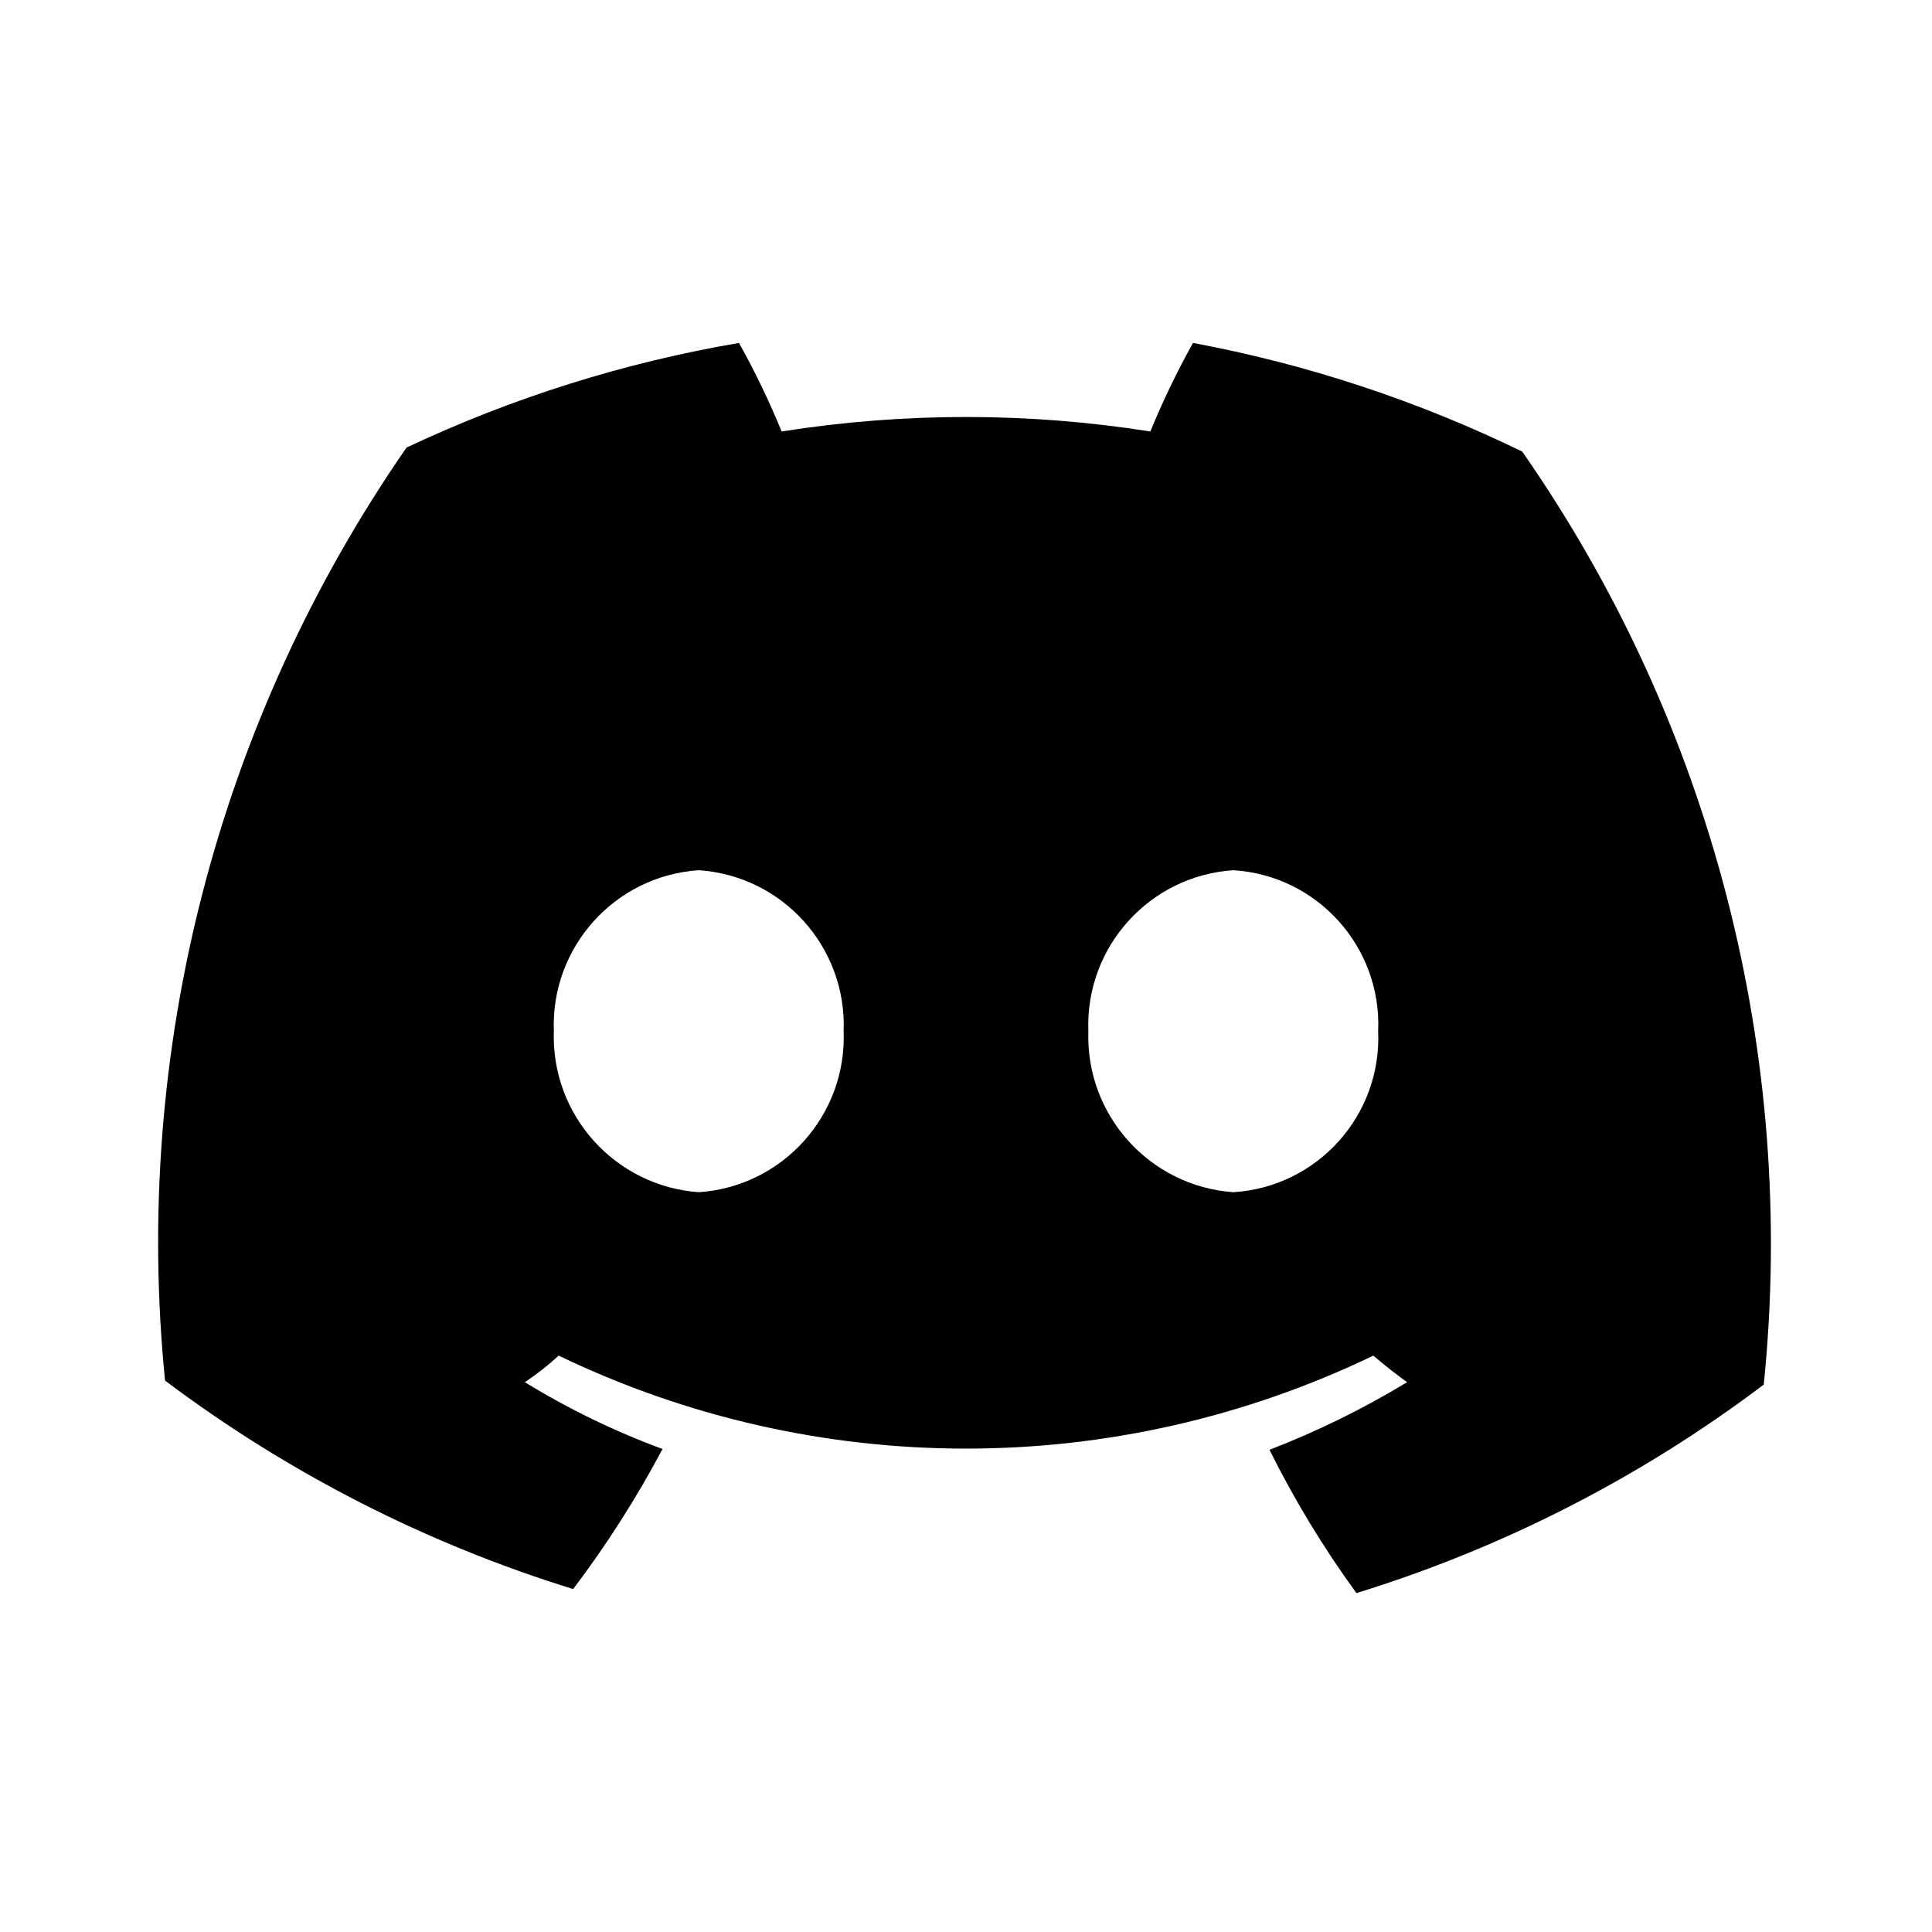
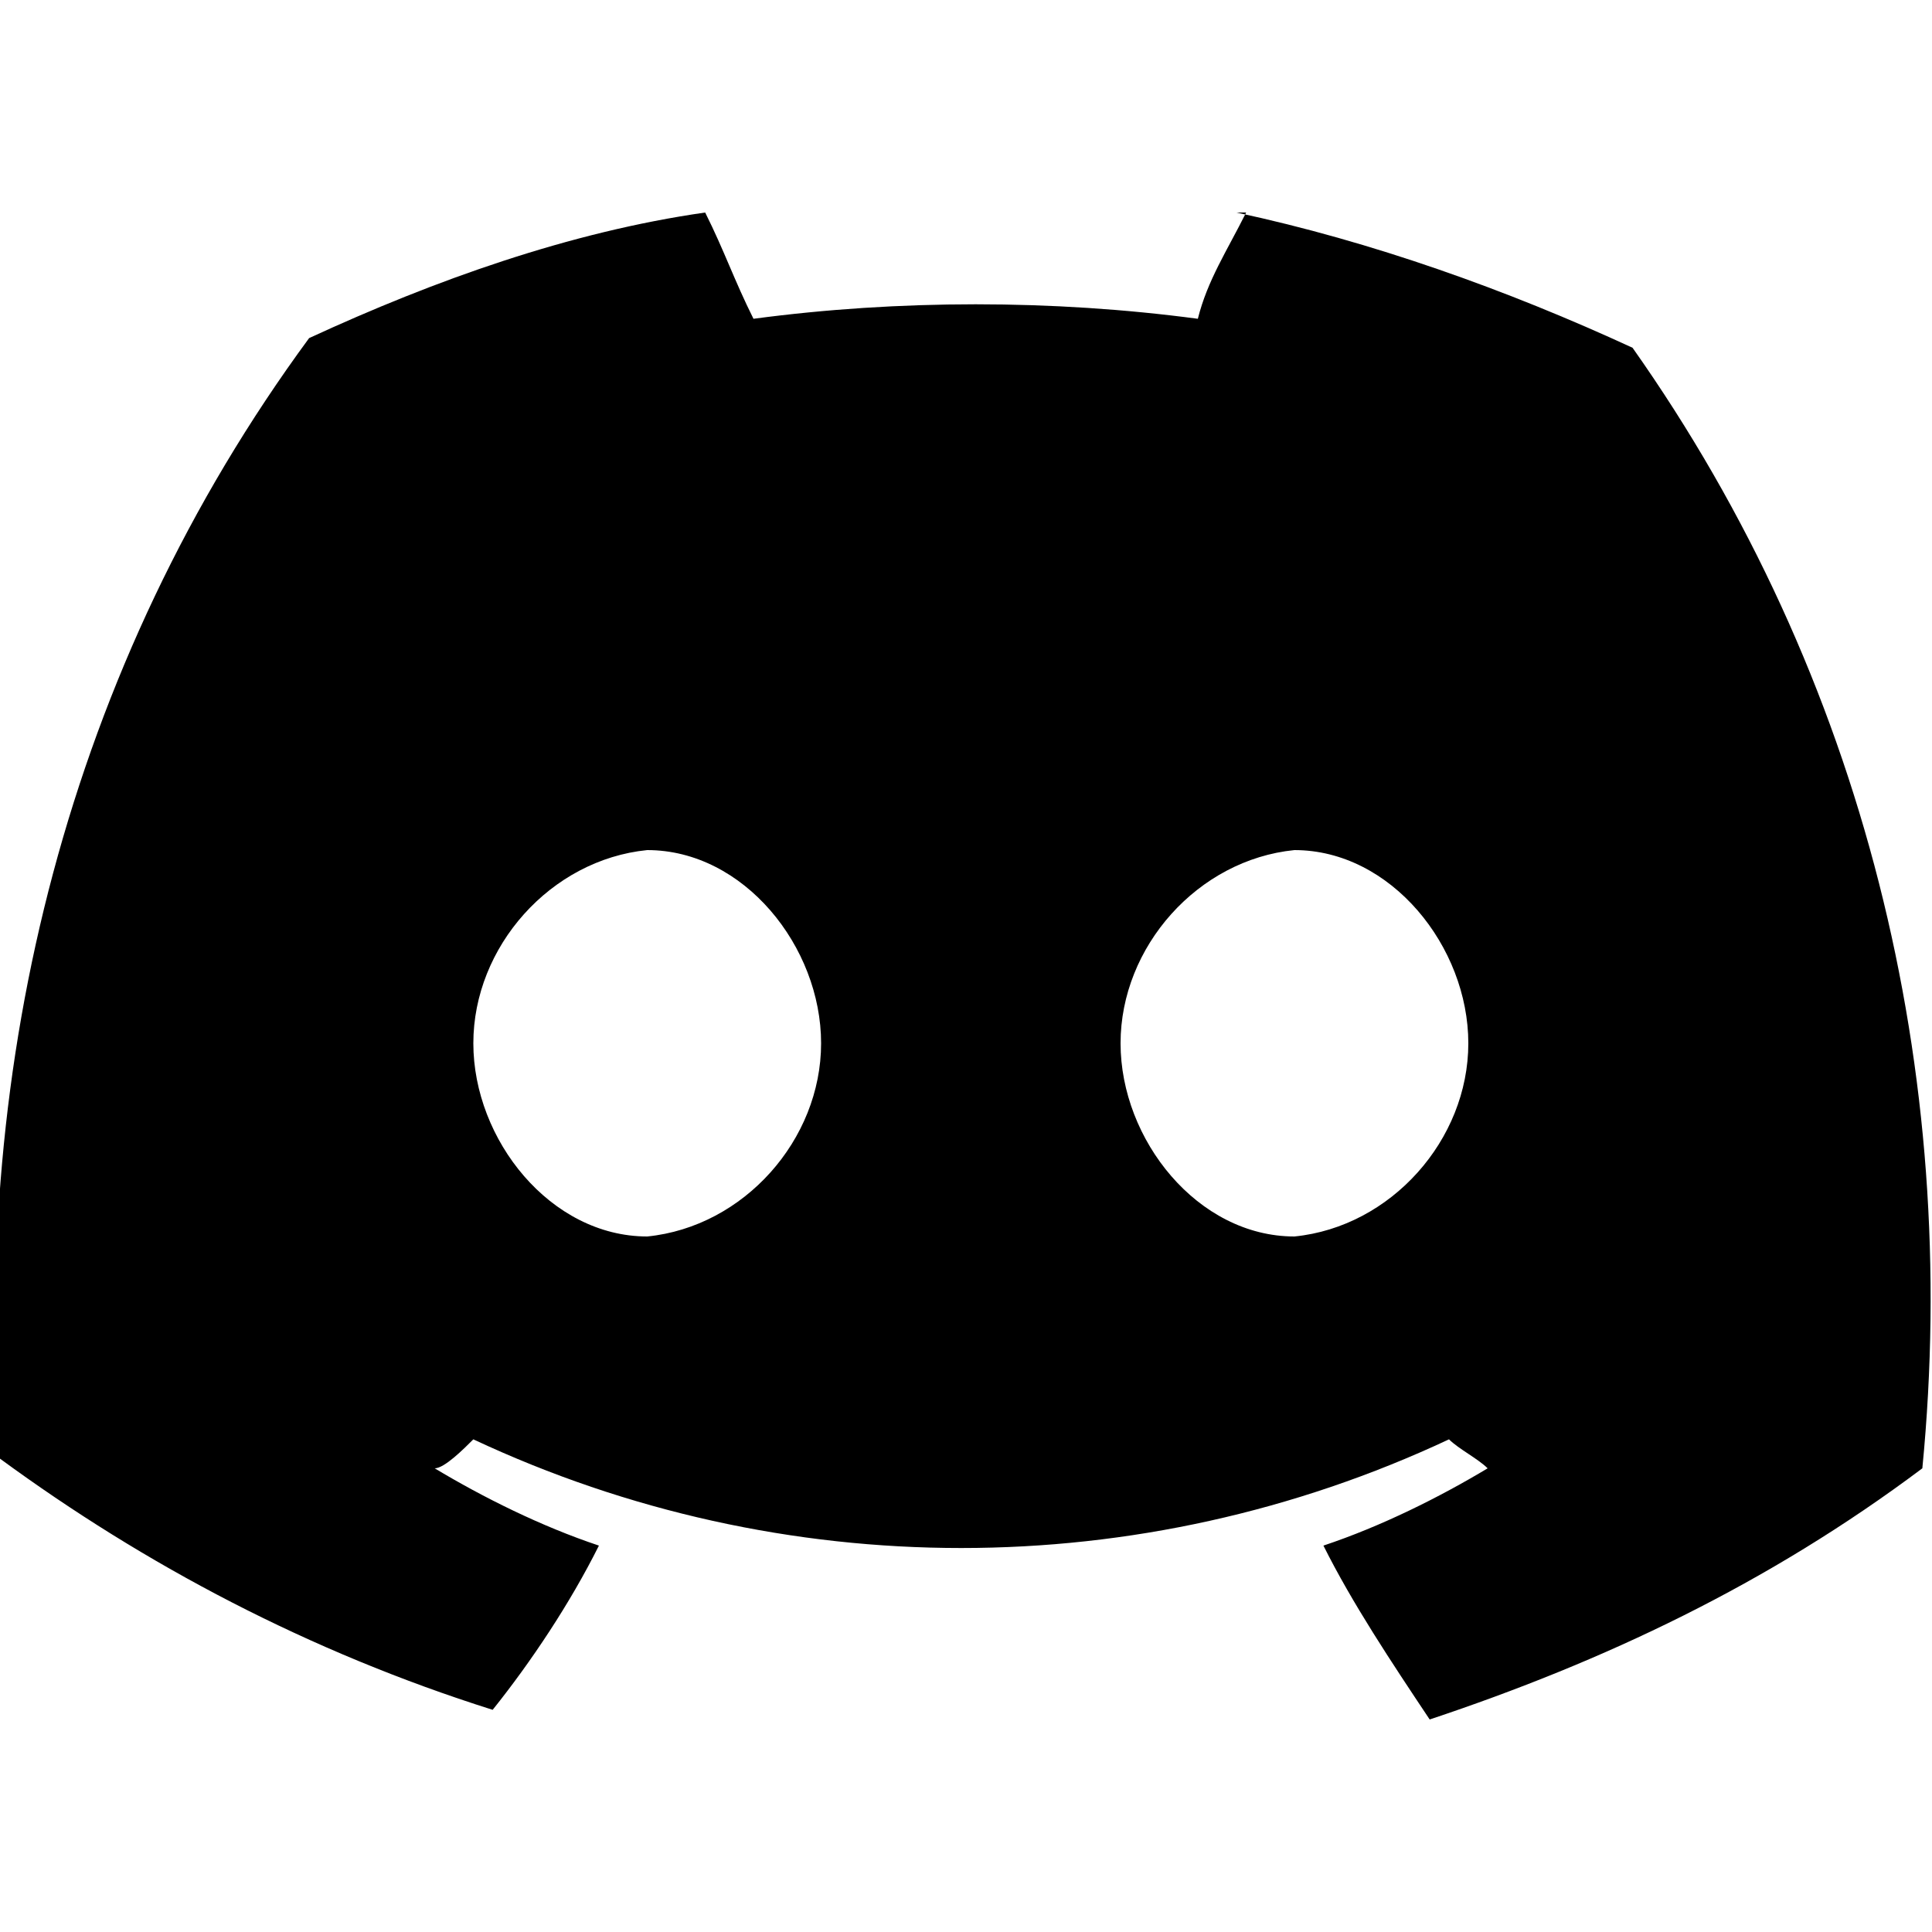
- <svg xmlns="http://www.w3.org/2000/svg" width="24" height="24" viewBox="0 0 24 24">
-   <path d="M14.82 4.26a10.14 10.14 0 0 0-.53 1.1 14.66 14.66 0 0 0-4.58 0 10.14 10.14 0 0 0-.53-1.1 16 16 0 0 0-4.13 1.3 17.33 17.33 0 0 0-3 11.59 16.6 16.6 0 0 0 5.07 2.59A12.89 12.89 0 0 0 8.23 18a9.65 9.65 0 0 1-1.71-.83 3.39 3.39 0 0 0 .42-.33 11.66 11.66 0 0 0 10.12 0q.21.18.42.33a10.84 10.84 0 0 1-1.71.84 12.41 12.41 0 0 0 1.08 1.78 16.44 16.44 0 0 0 5.06-2.59 17.22 17.22 0 0 0-3-11.59 16.09 16.09 0 0 0-4.09-1.35zM8.68 14.81a1.94 1.94 0 0 1-1.8-2 1.93 1.93 0 0 1 1.8-2 1.93 1.93 0 0 1 1.8 2 1.93 1.93 0 0 1-1.8 2zm6.64 0a1.94 1.94 0 0 1-1.8-2 1.93 1.93 0 0 1 1.8-2 1.92 1.92 0 0 1 1.8 2 1.92 1.92 0 0 1-1.8 2z" />
+ <svg xmlns="http://www.w3.org/2000/svg" id="Layer_1" version="1.1" viewBox="0 0 20 20">
+   <path d="M12.9,2.2c-.2.4-.4.7-.5,1.1-1.5-.2-3.1-.2-4.6,0-.2-.4-.3-.7-.5-1.1-1.4.2-2.8.7-4.1,1.3C.7,6.9-.3,11,0,15.1c1.5,1.1,3.2,2,5.1,2.6.4-.5.8-1.1,1.1-1.7-.6-.2-1.2-.5-1.7-.8.1,0,.3-.2.4-.3,3.2,1.5,6.9,1.5,10.1,0,.1.1.3.2.4.3-.5.3-1.1.6-1.7.8.3.6.7,1.2,1.1,1.8,1.8-.6,3.5-1.4,5.1-2.6.4-4.1-.6-8.2-3-11.6-1.3-.6-2.7-1.1-4.1-1.4ZM6.7,12.8c-1,0-1.8-1-1.8-2,0-1,.8-1.9,1.8-2,1,0,1.8,1,1.8,2,0,1-.8,1.9-1.8,2ZM13.4,12.8c-1,0-1.8-1-1.8-2,0-1,.8-1.9,1.8-2,1,0,1.8,1,1.8,2,0,1-.8,1.9-1.8,2Z" />
</svg>
